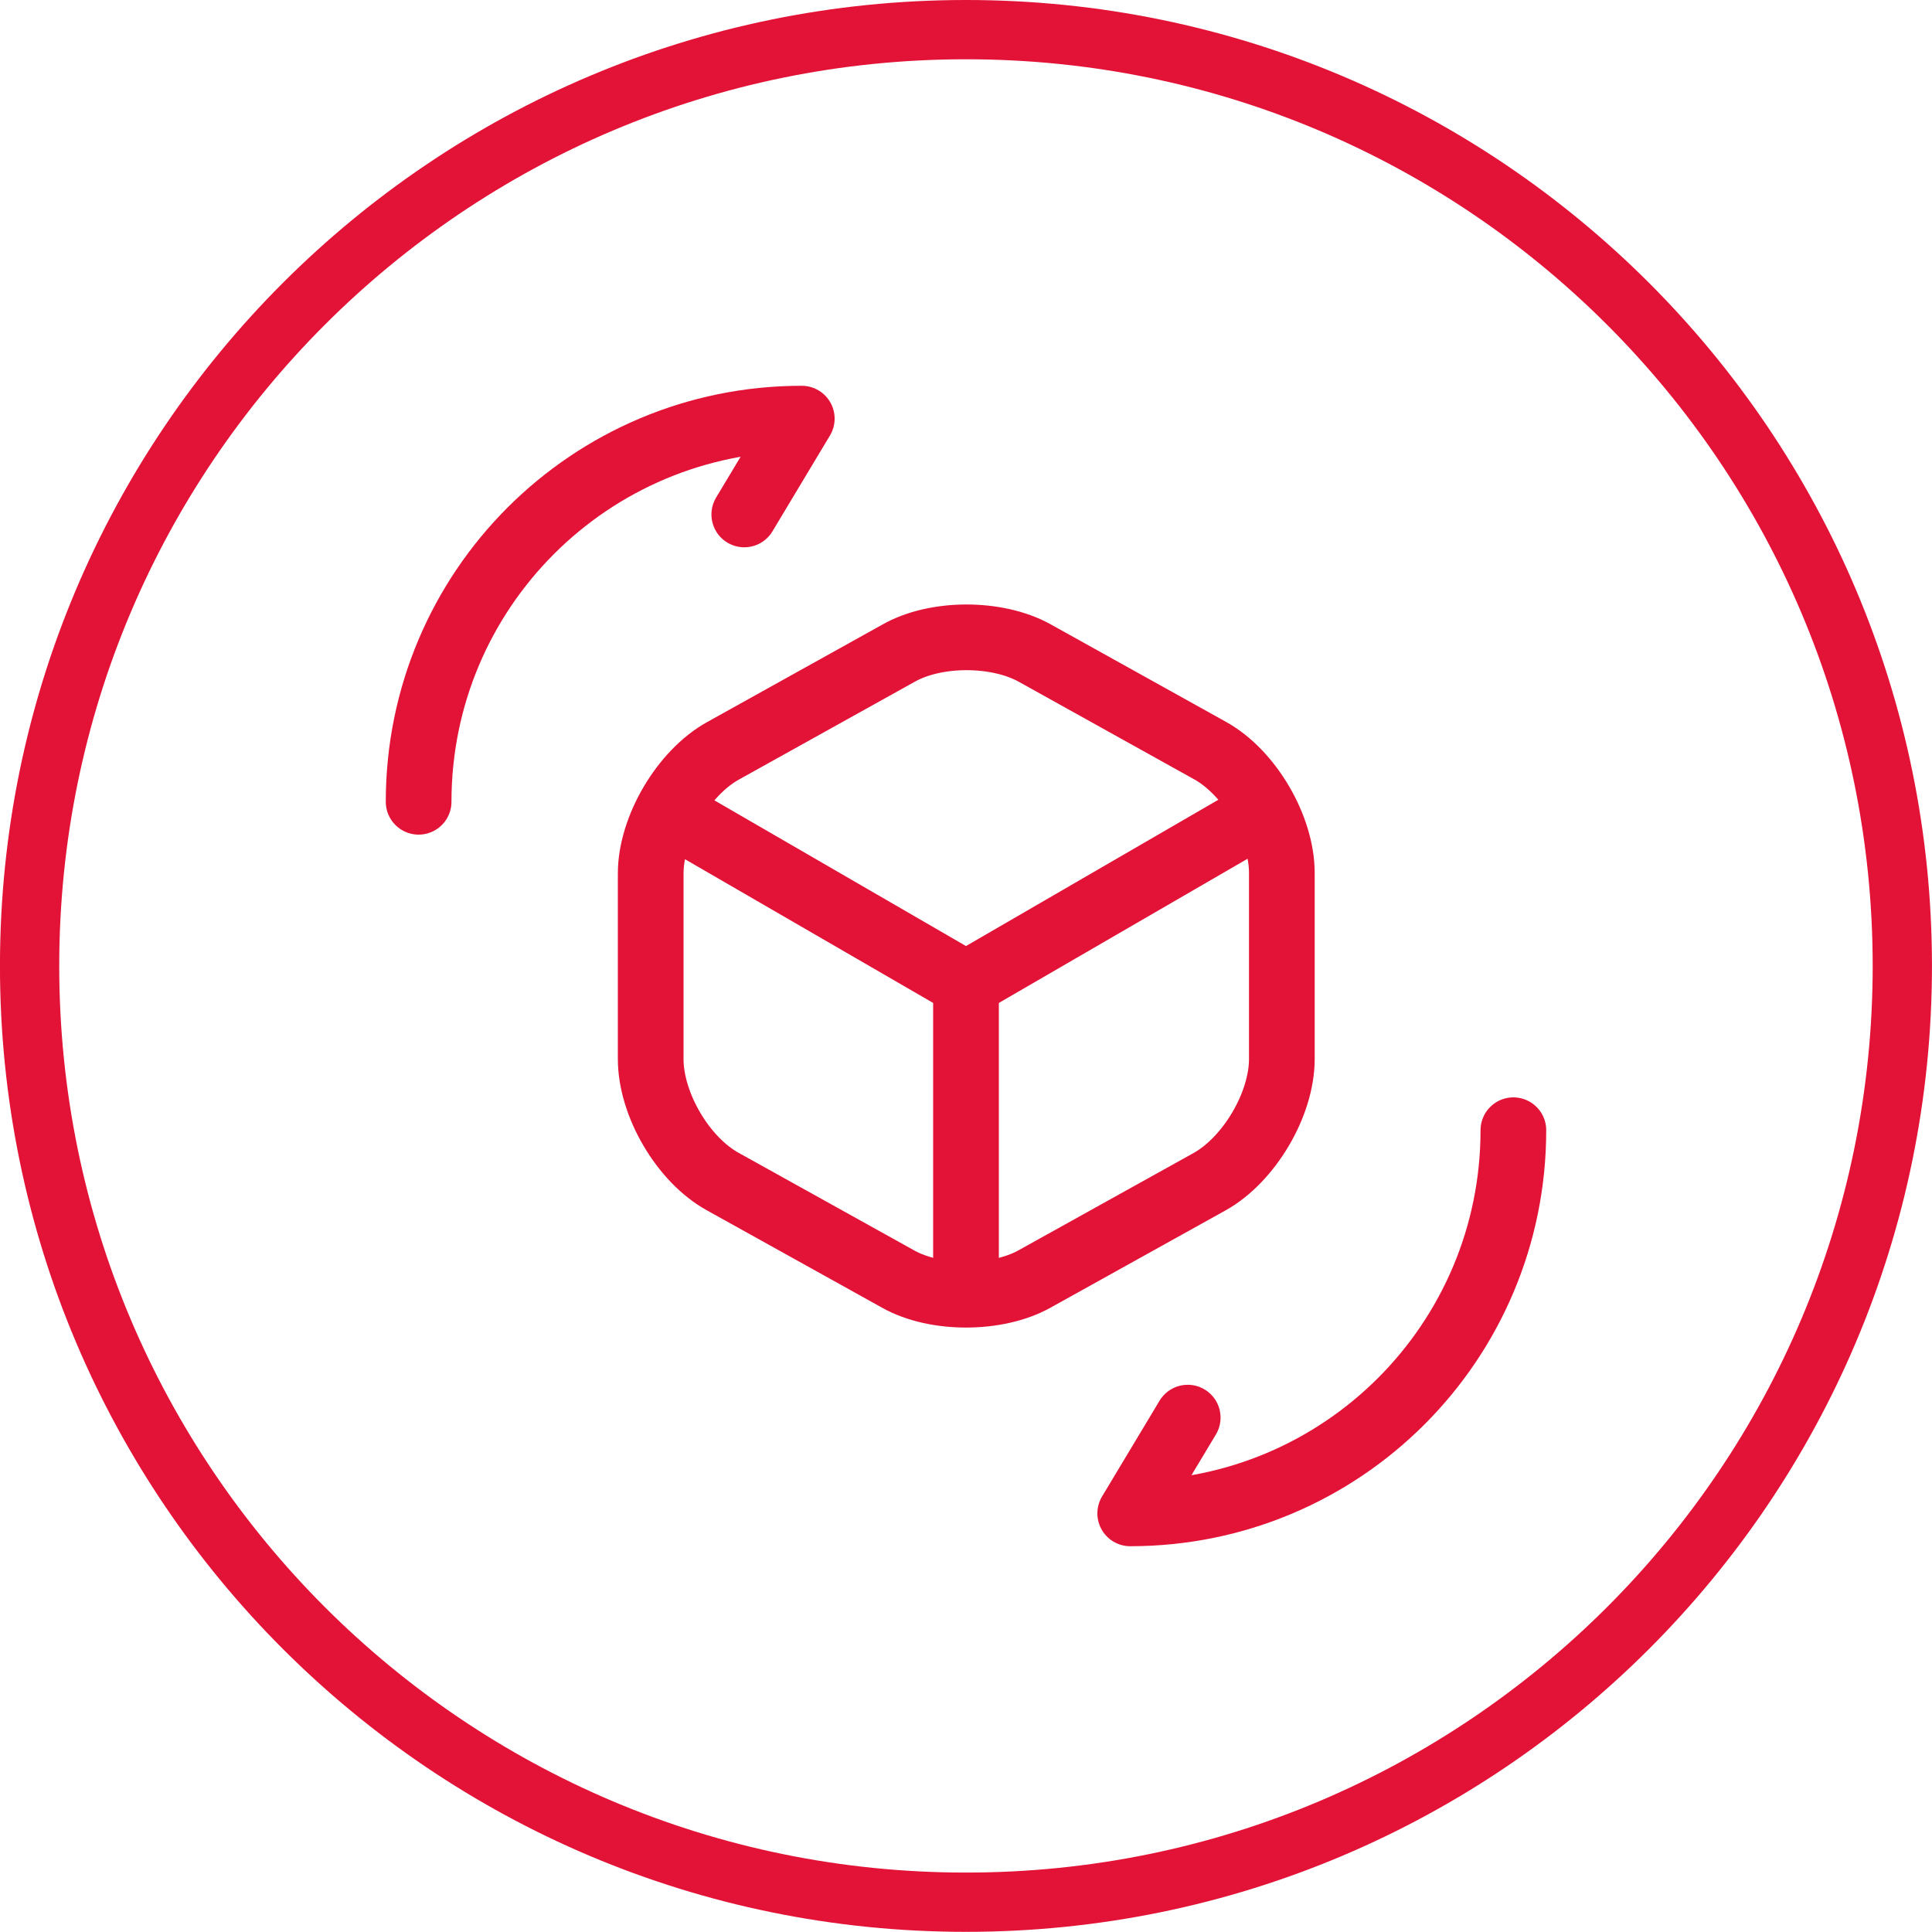
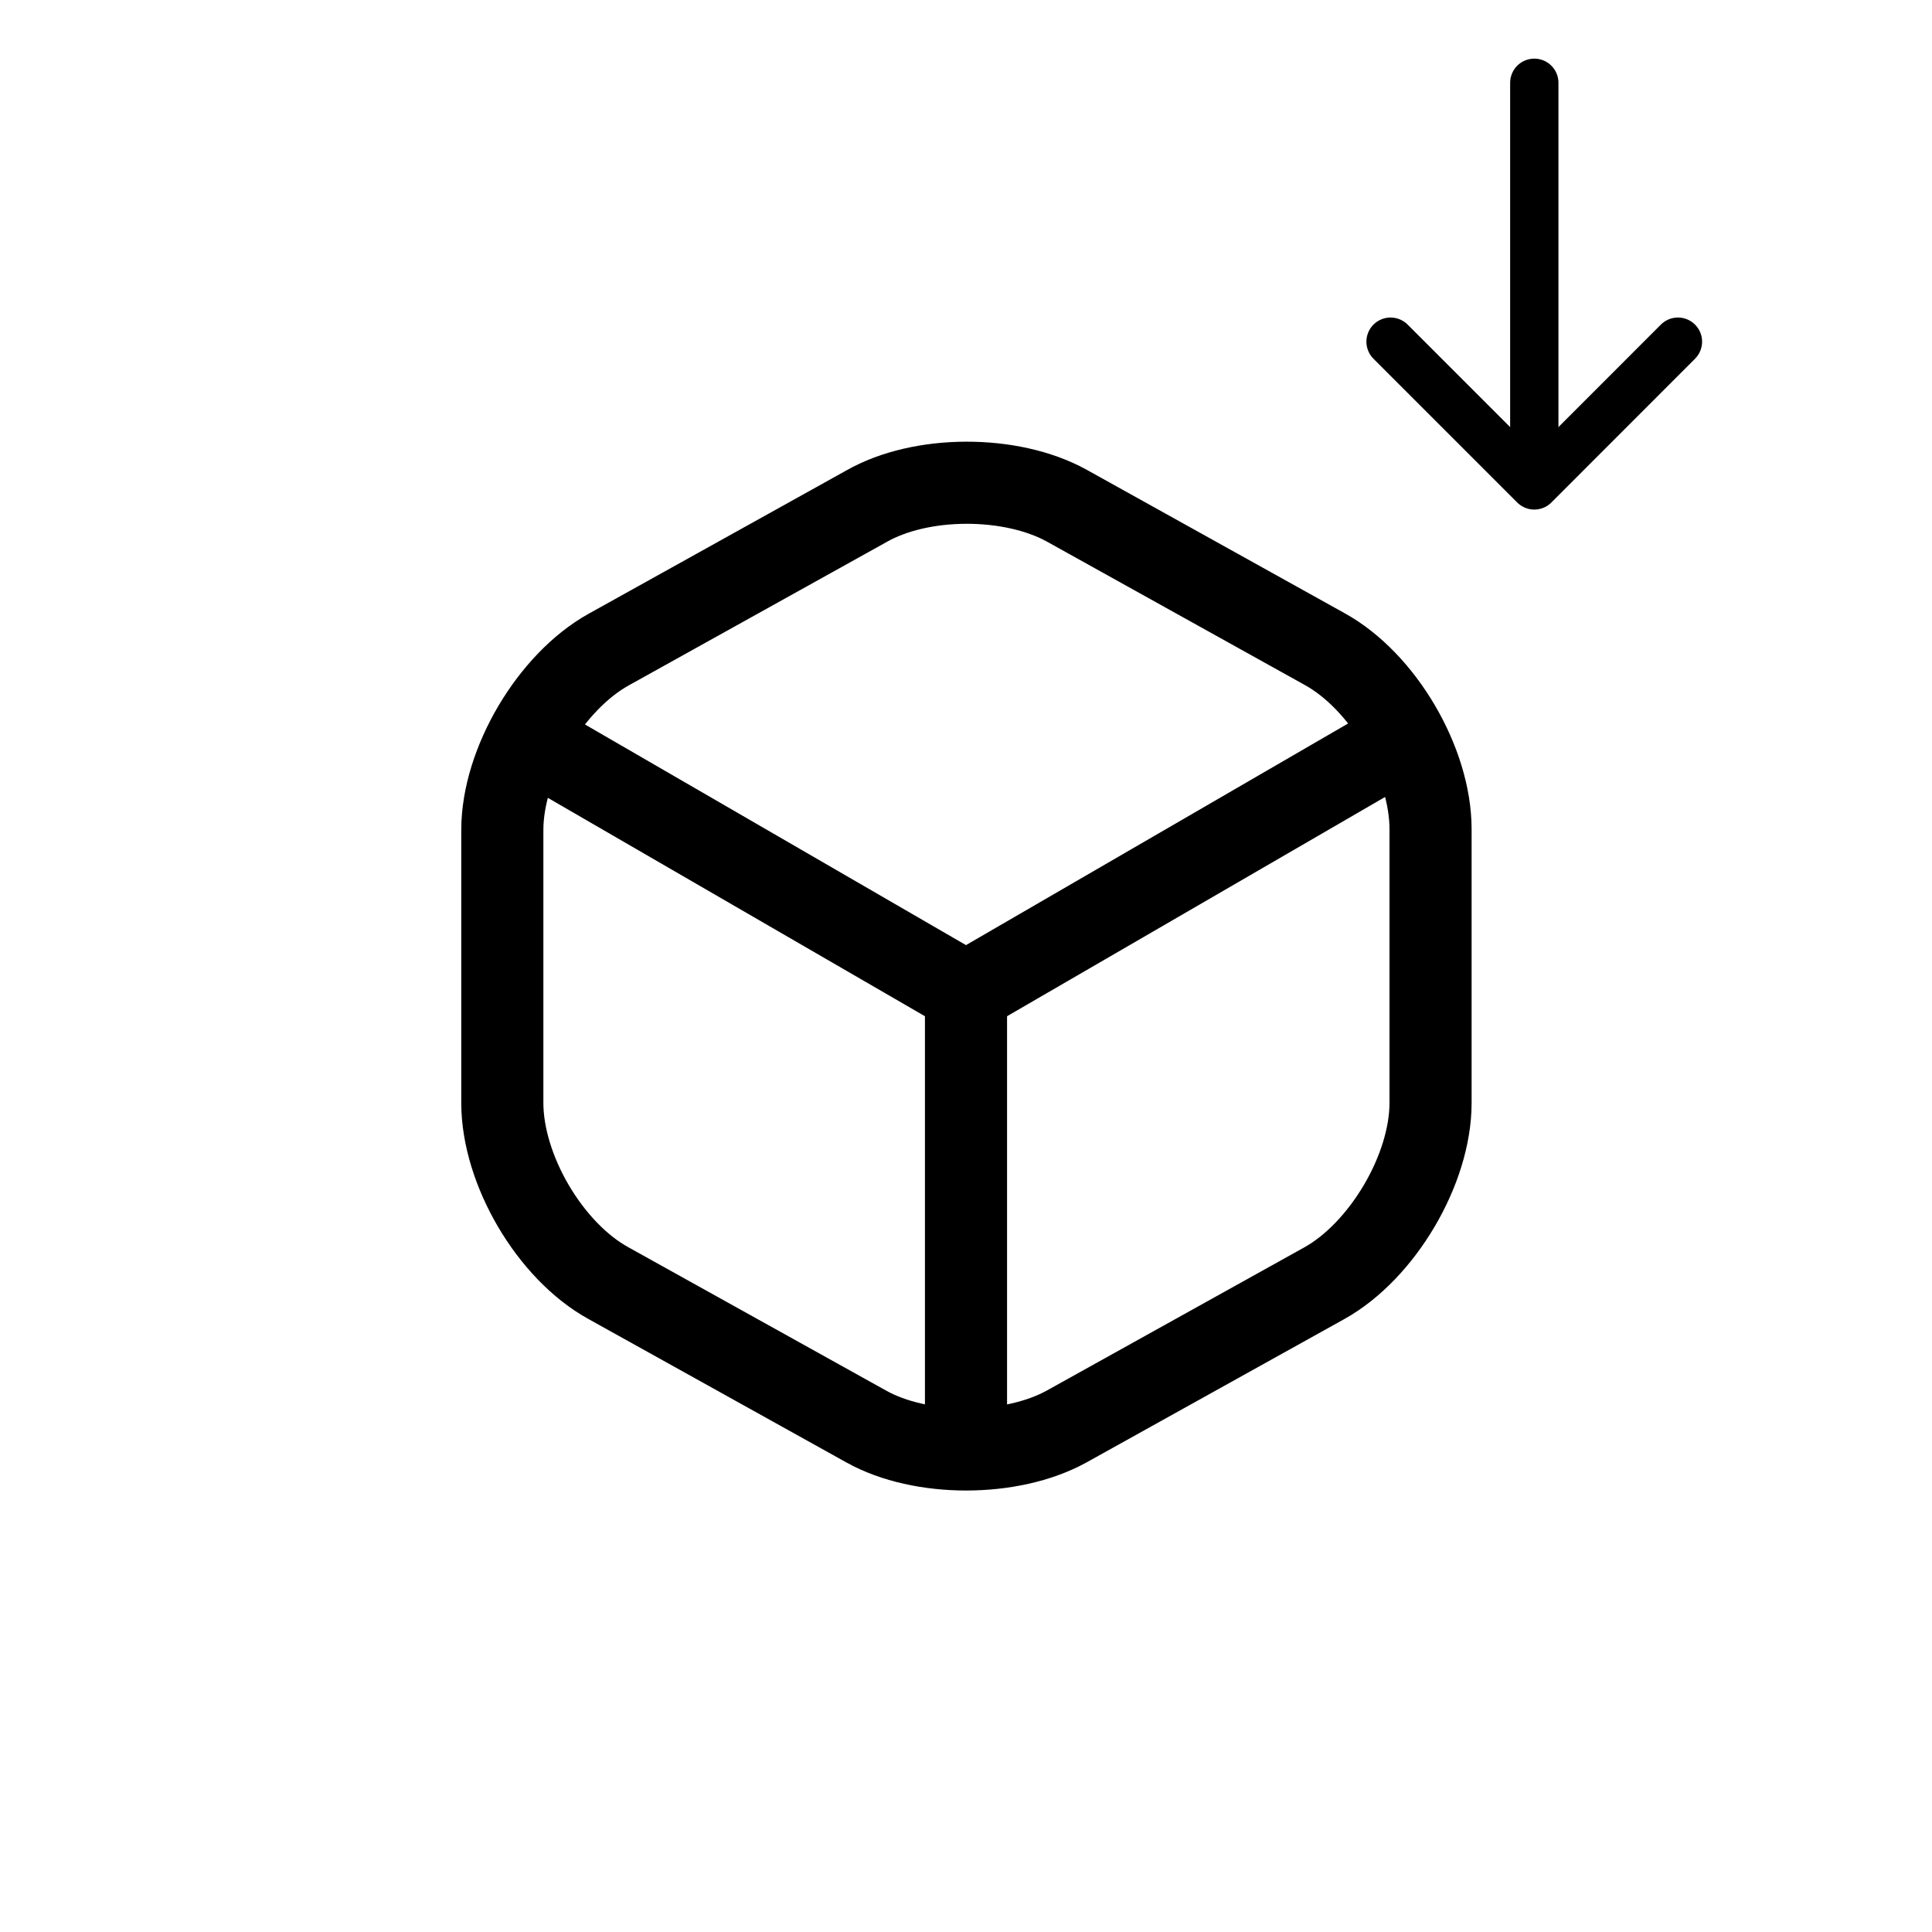
- <svg xmlns="http://www.w3.org/2000/svg" width="25" height="25" viewBox="0 0 25 25" fill="none">
-   <rect x="0.383" y="-0.383" width="24.233" height="24.231" rx="12.115" transform="matrix(1 0 0 -1 0 24.2315)" stroke="#E31337" stroke-width="0.767" />
-   <path d="M8.746 10.559L12.5 12.733L16.226 10.573" stroke="#E31337" stroke-width="0.85" stroke-linecap="round" stroke-linejoin="round" />
-   <path d="M12.5 16.587V12.727" stroke="#E31337" stroke-width="0.85" stroke-linecap="round" stroke-linejoin="round" />
-   <path d="M11.622 8.455L9.355 9.716C8.845 9.999 8.42 10.715 8.42 11.303V13.704C8.42 14.292 8.838 15.007 9.355 15.291L11.622 16.551C12.103 16.821 12.897 16.821 13.385 16.551L15.652 15.291C16.162 15.007 16.587 14.292 16.587 13.704V11.296C16.587 10.708 16.169 9.992 15.652 9.709L13.385 8.448C12.897 8.179 12.103 8.179 11.622 8.455Z" stroke="#E31337" stroke-width="0.85" stroke-linecap="round" stroke-linejoin="round" />
-   <path d="M19.583 14.625C19.583 17.366 17.366 19.583 14.625 19.583L15.369 18.344" stroke="#E31337" stroke-width="0.85" stroke-linecap="round" stroke-linejoin="round" />
-   <path d="M5.417 10.375C5.417 7.634 7.634 5.417 10.375 5.417L9.631 6.657" stroke="#E31337" stroke-width="0.85" stroke-linecap="round" stroke-linejoin="round" />
+ <svg xmlns="http://www.w3.org/2000/svg" width="20" height="20" viewBox="0 0 20 20" fill="none">
+   <path d="M5.583 7.717L10 10.275L14.383 7.733" stroke="currentColor" stroke-width="0.85" stroke-linecap="round" stroke-linejoin="round" />
+   <path d="M10 14.808V10.267" stroke="currentColor" stroke-width="0.85" stroke-linecap="round" stroke-linejoin="round" />
+   <path d="M8.967 5.242L6.3 6.725C5.7 7.059 5.2 7.9 5.2 8.592V11.417C5.2 12.108 5.692 12.95 6.3 13.284L8.967 14.767C9.534 15.084 10.467 15.084 11.042 14.767L13.709 13.284C14.309 12.95 14.809 12.108 14.809 11.417V8.584C14.809 7.892 14.317 7.05 13.709 6.717L11.042 5.234C10.467 4.917 9.534 4.917 8.967 5.242Z" stroke="currentColor" stroke-width="0.85" stroke-linecap="round" stroke-linejoin="round" />
+   <path d="M17.37 3.537L15.883 5.025L14.395 3.537" stroke="currentColor" stroke-width="0.5" stroke-miterlimit="10" stroke-linecap="round" stroke-linejoin="round" />
+   <path d="M15.883 0.857V4.982" stroke="currentColor" stroke-width="0.5" stroke-miterlimit="10" stroke-linecap="round" stroke-linejoin="round" />
</svg>
